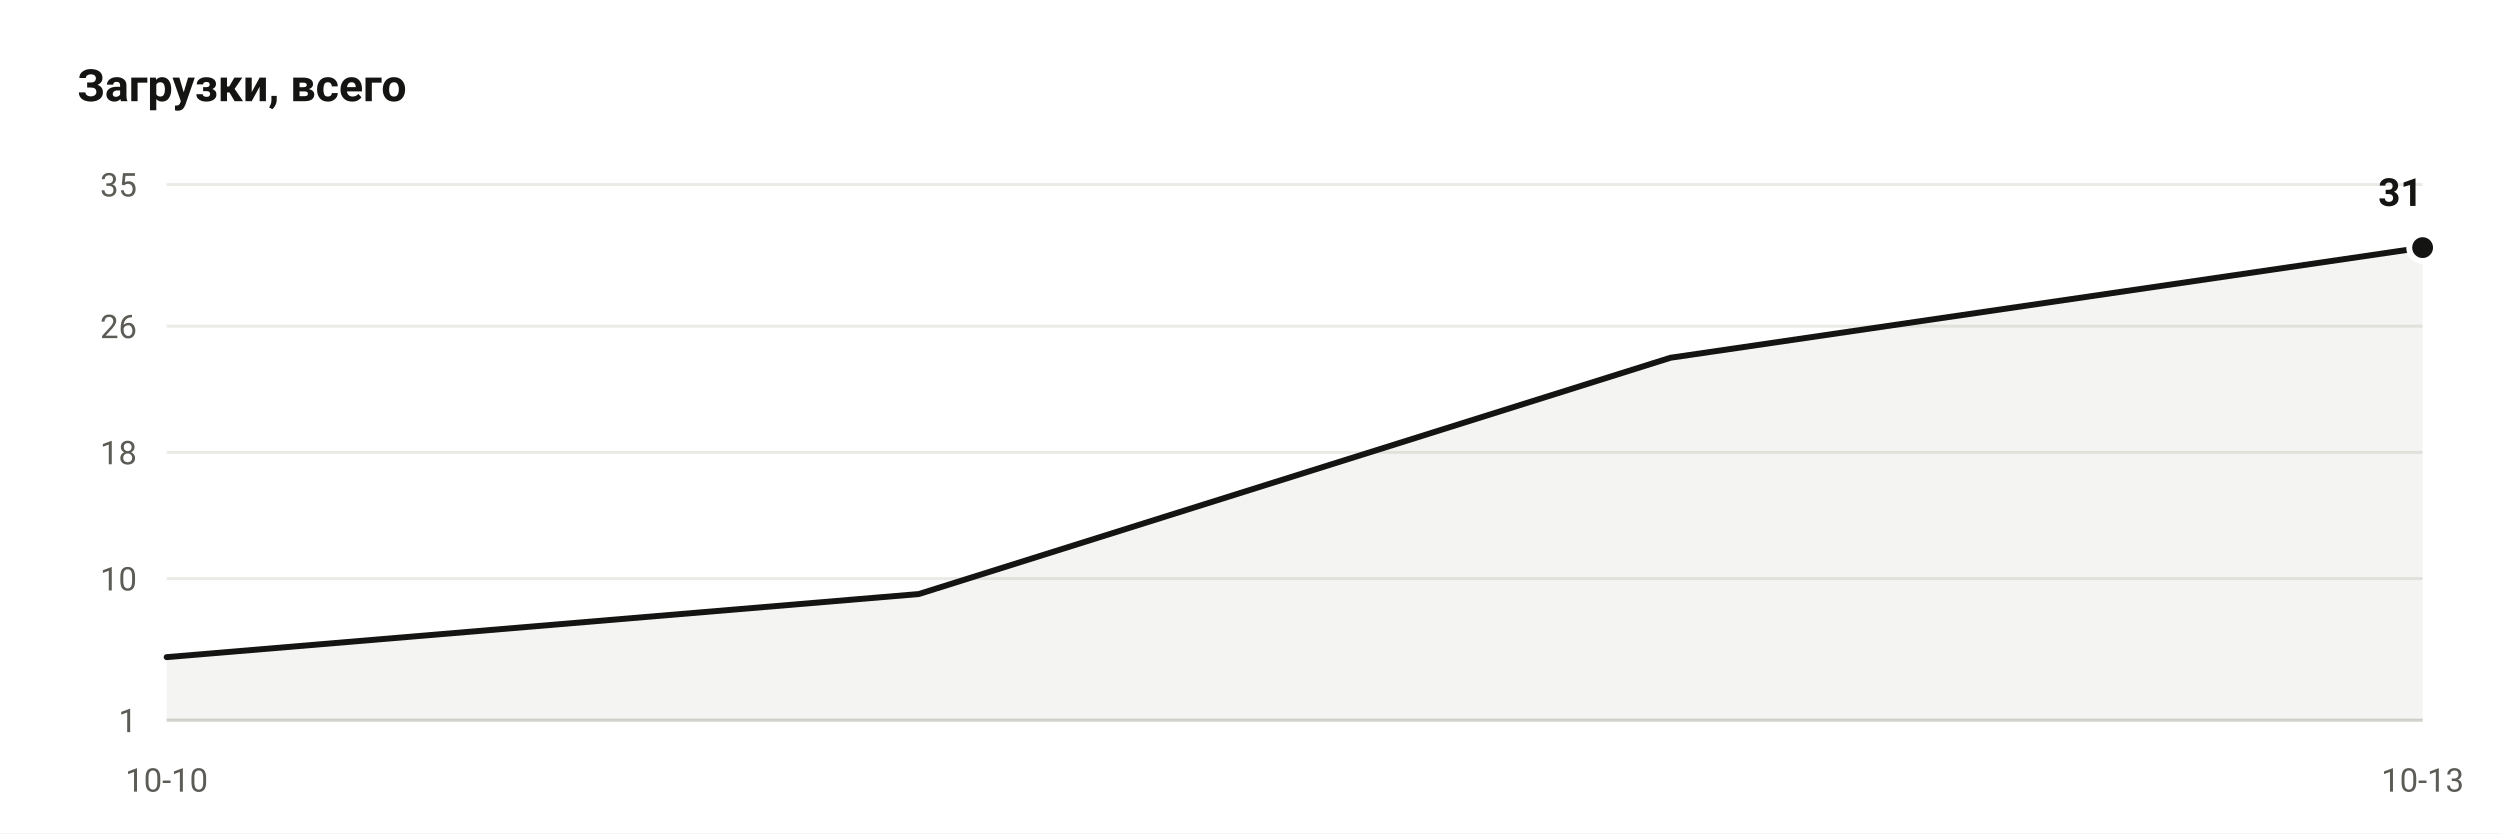
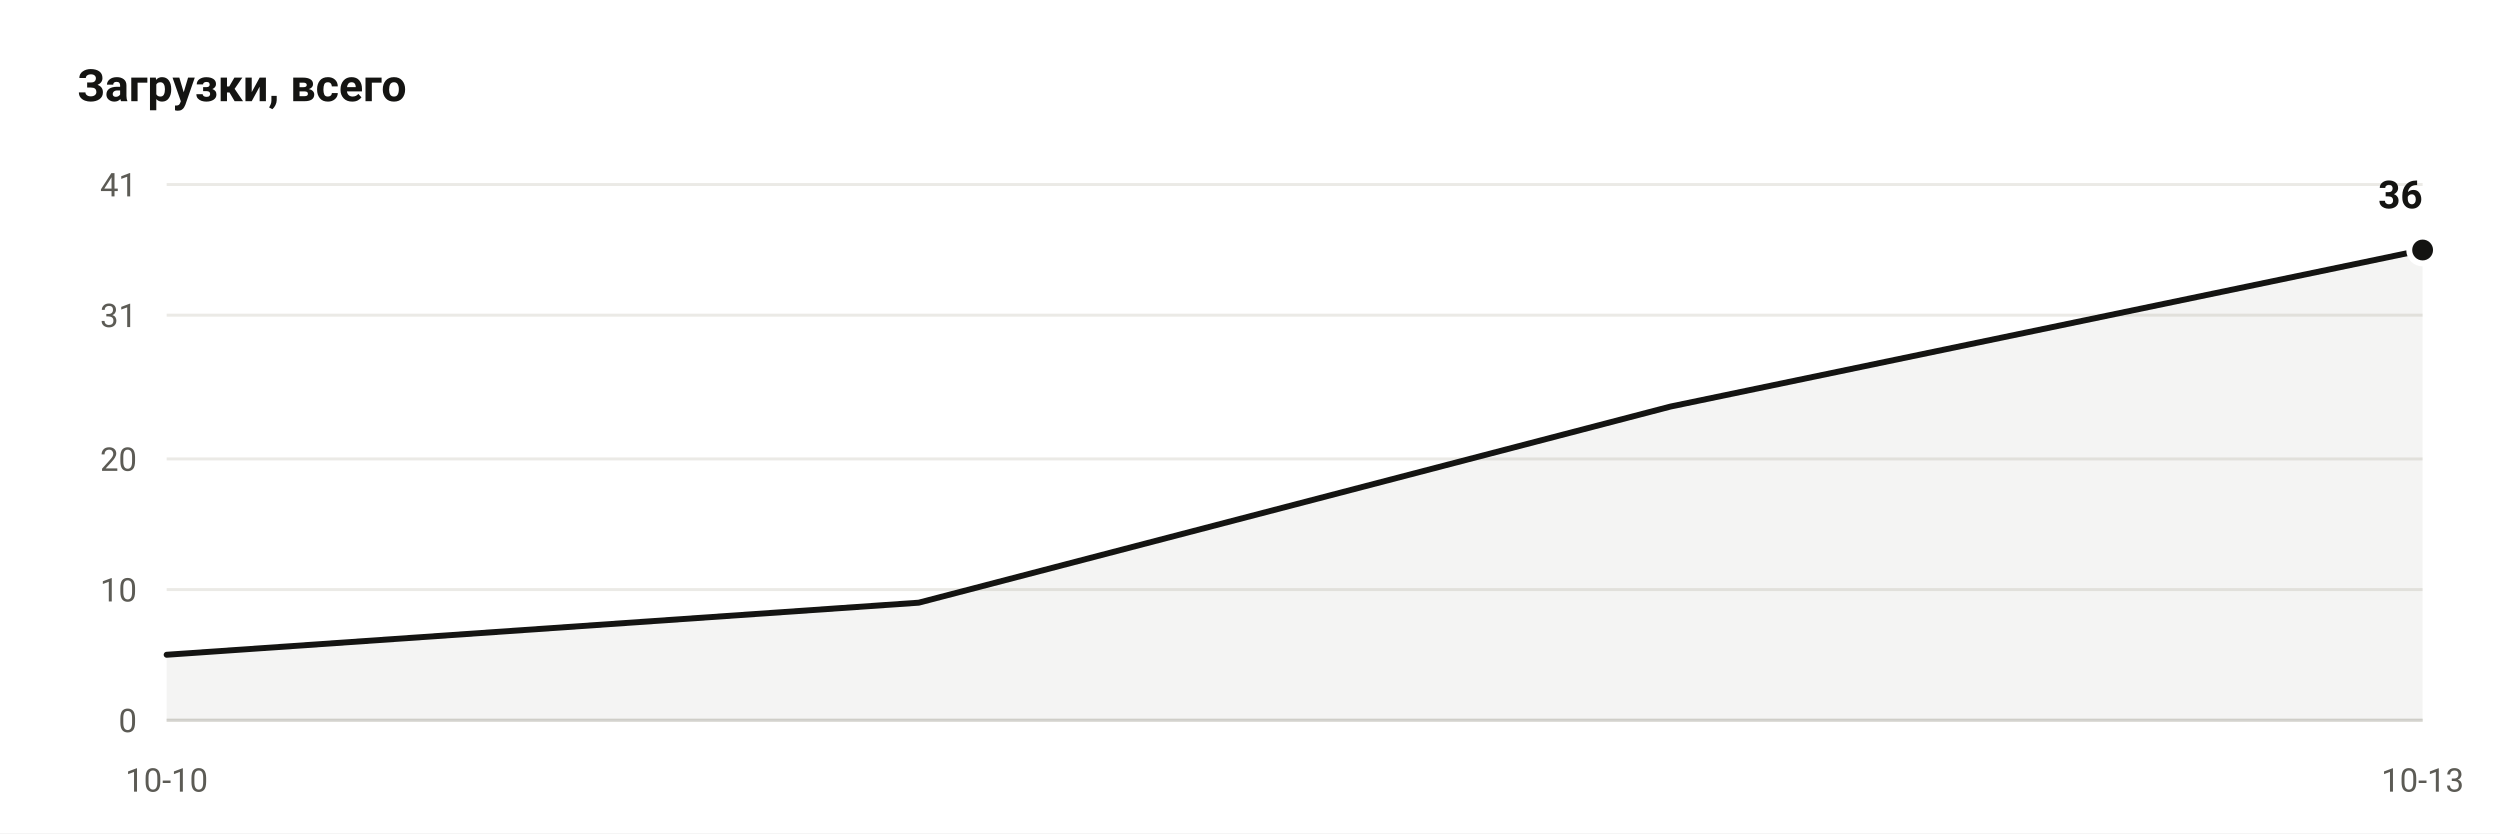
- <svg xmlns="http://www.w3.org/2000/svg" viewBox="0 0 840 280" width="840" height="280" role="img" aria-label="Downloads: 31">
+ <svg xmlns="http://www.w3.org/2000/svg" viewBox="0 0 840 280" width="840" height="280" role="img" aria-label="Downloads: 36">
  <rect width="840" height="280" fill="#ffffff" />
  <text x="26" y="34" font-family="ui-sans-serif, -apple-system, Segoe UI, Roboto, Helvetica, Arial, sans-serif" font-size="15" font-weight="600" fill="#141412">Загрузки, всего</text>
  <line x1="56" y1="242.0" x2="814" y2="242.0" stroke="#ebeae6" stroke-width="1" />
-   <text x="46" y="246.0" text-anchor="end" font-family="ui-sans-serif, -apple-system, Segoe UI, Roboto, Helvetica, Arial, sans-serif" font-size="11" fill="#5c5b55">1</text>
-   <line x1="56" y1="194.4" x2="814" y2="194.4" stroke="#ebeae6" stroke-width="1" />
-   <text x="46" y="198.4" text-anchor="end" font-family="ui-sans-serif, -apple-system, Segoe UI, Roboto, Helvetica, Arial, sans-serif" font-size="11" fill="#5c5b55">10</text>
-   <line x1="56" y1="152.0" x2="814" y2="152.0" stroke="#ebeae6" stroke-width="1" />
-   <text x="46" y="156.0" text-anchor="end" font-family="ui-sans-serif, -apple-system, Segoe UI, Roboto, Helvetica, Arial, sans-serif" font-size="11" fill="#5c5b55">18</text>
-   <line x1="56" y1="109.6" x2="814" y2="109.6" stroke="#ebeae6" stroke-width="1" />
-   <text x="46" y="113.6" text-anchor="end" font-family="ui-sans-serif, -apple-system, Segoe UI, Roboto, Helvetica, Arial, sans-serif" font-size="11" fill="#5c5b55">26</text>
+   <text x="46" y="246.0" text-anchor="end" font-family="ui-sans-serif, -apple-system, Segoe UI, Roboto, Helvetica, Arial, sans-serif" font-size="11" fill="#5c5b55">0</text>
+   <line x1="56" y1="198.1" x2="814" y2="198.1" stroke="#ebeae6" stroke-width="1" />
+   <text x="46" y="202.1" text-anchor="end" font-family="ui-sans-serif, -apple-system, Segoe UI, Roboto, Helvetica, Arial, sans-serif" font-size="11" fill="#5c5b55">10</text>
+   <line x1="56" y1="154.2" x2="814" y2="154.2" stroke="#ebeae6" stroke-width="1" />
+   <text x="46" y="158.2" text-anchor="end" font-family="ui-sans-serif, -apple-system, Segoe UI, Roboto, Helvetica, Arial, sans-serif" font-size="11" fill="#5c5b55">20</text>
+   <line x1="56" y1="105.9" x2="814" y2="105.9" stroke="#ebeae6" stroke-width="1" />
+   <text x="46" y="109.9" text-anchor="end" font-family="ui-sans-serif, -apple-system, Segoe UI, Roboto, Helvetica, Arial, sans-serif" font-size="11" fill="#5c5b55">31</text>
  <line x1="56" y1="62.0" x2="814" y2="62.0" stroke="#ebeae6" stroke-width="1" />
-   <text x="46" y="66.0" text-anchor="end" font-family="ui-sans-serif, -apple-system, Segoe UI, Roboto, Helvetica, Arial, sans-serif" font-size="11" fill="#5c5b55">35</text>
+   <text x="46" y="66.0" text-anchor="end" font-family="ui-sans-serif, -apple-system, Segoe UI, Roboto, Helvetica, Arial, sans-serif" font-size="11" fill="#5c5b55">41</text>
  <line x1="56" y1="242.0" x2="814" y2="242.0" stroke="#d7d6d1" stroke-width="1" />
-   <path d="M 56.0 242.0 L 56.0 220.8 L 308.7 199.6 L 561.3 120.2 L 814.0 83.2 L 814.0 242.0 Z" fill="#141412" fill-opacity="0.05" />
-   <polyline points="56.0,220.8 308.7,199.6 561.3,120.2 814.0,83.2" fill="none" stroke="#141412" stroke-width="2" stroke-linejoin="round" stroke-linecap="round" />
-   <circle cx="814.0" cy="83.2" r="4.5" fill="#141412" stroke="#ffffff" stroke-width="2" />
-   <text x="814.0" y="69.2" text-anchor="end" font-family="ui-sans-serif, -apple-system, Segoe UI, Roboto, Helvetica, Arial, sans-serif" font-size="13" font-weight="600" fill="#141412">31</text>
+   <path d="M 56.0 242.0 L 56.0 220.0 L 308.7 202.5 L 561.3 136.6 L 814.0 84.0 L 814.0 242.0 Z" fill="#141412" fill-opacity="0.05" />
+   <polyline points="56.0,220.0 308.7,202.5 561.3,136.6 814.0,84.0" fill="none" stroke="#141412" stroke-width="2" stroke-linejoin="round" stroke-linecap="round" />
+   <circle cx="814.0" cy="84.0" r="4.5" fill="#141412" stroke="#ffffff" stroke-width="2" />
+   <text x="814.0" y="70.0" text-anchor="end" font-family="ui-sans-serif, -apple-system, Segoe UI, Roboto, Helvetica, Arial, sans-serif" font-size="13" font-weight="600" fill="#141412">36</text>
  <text x="56.0" y="266" text-anchor="middle" font-family="ui-sans-serif, -apple-system, Segoe UI, Roboto, Helvetica, Arial, sans-serif" font-size="11" fill="#5c5b55">10-10</text>
  <text x="814.0" y="266" text-anchor="middle" font-family="ui-sans-serif, -apple-system, Segoe UI, Roboto, Helvetica, Arial, sans-serif" font-size="11" fill="#5c5b55">10-13</text>
</svg>
